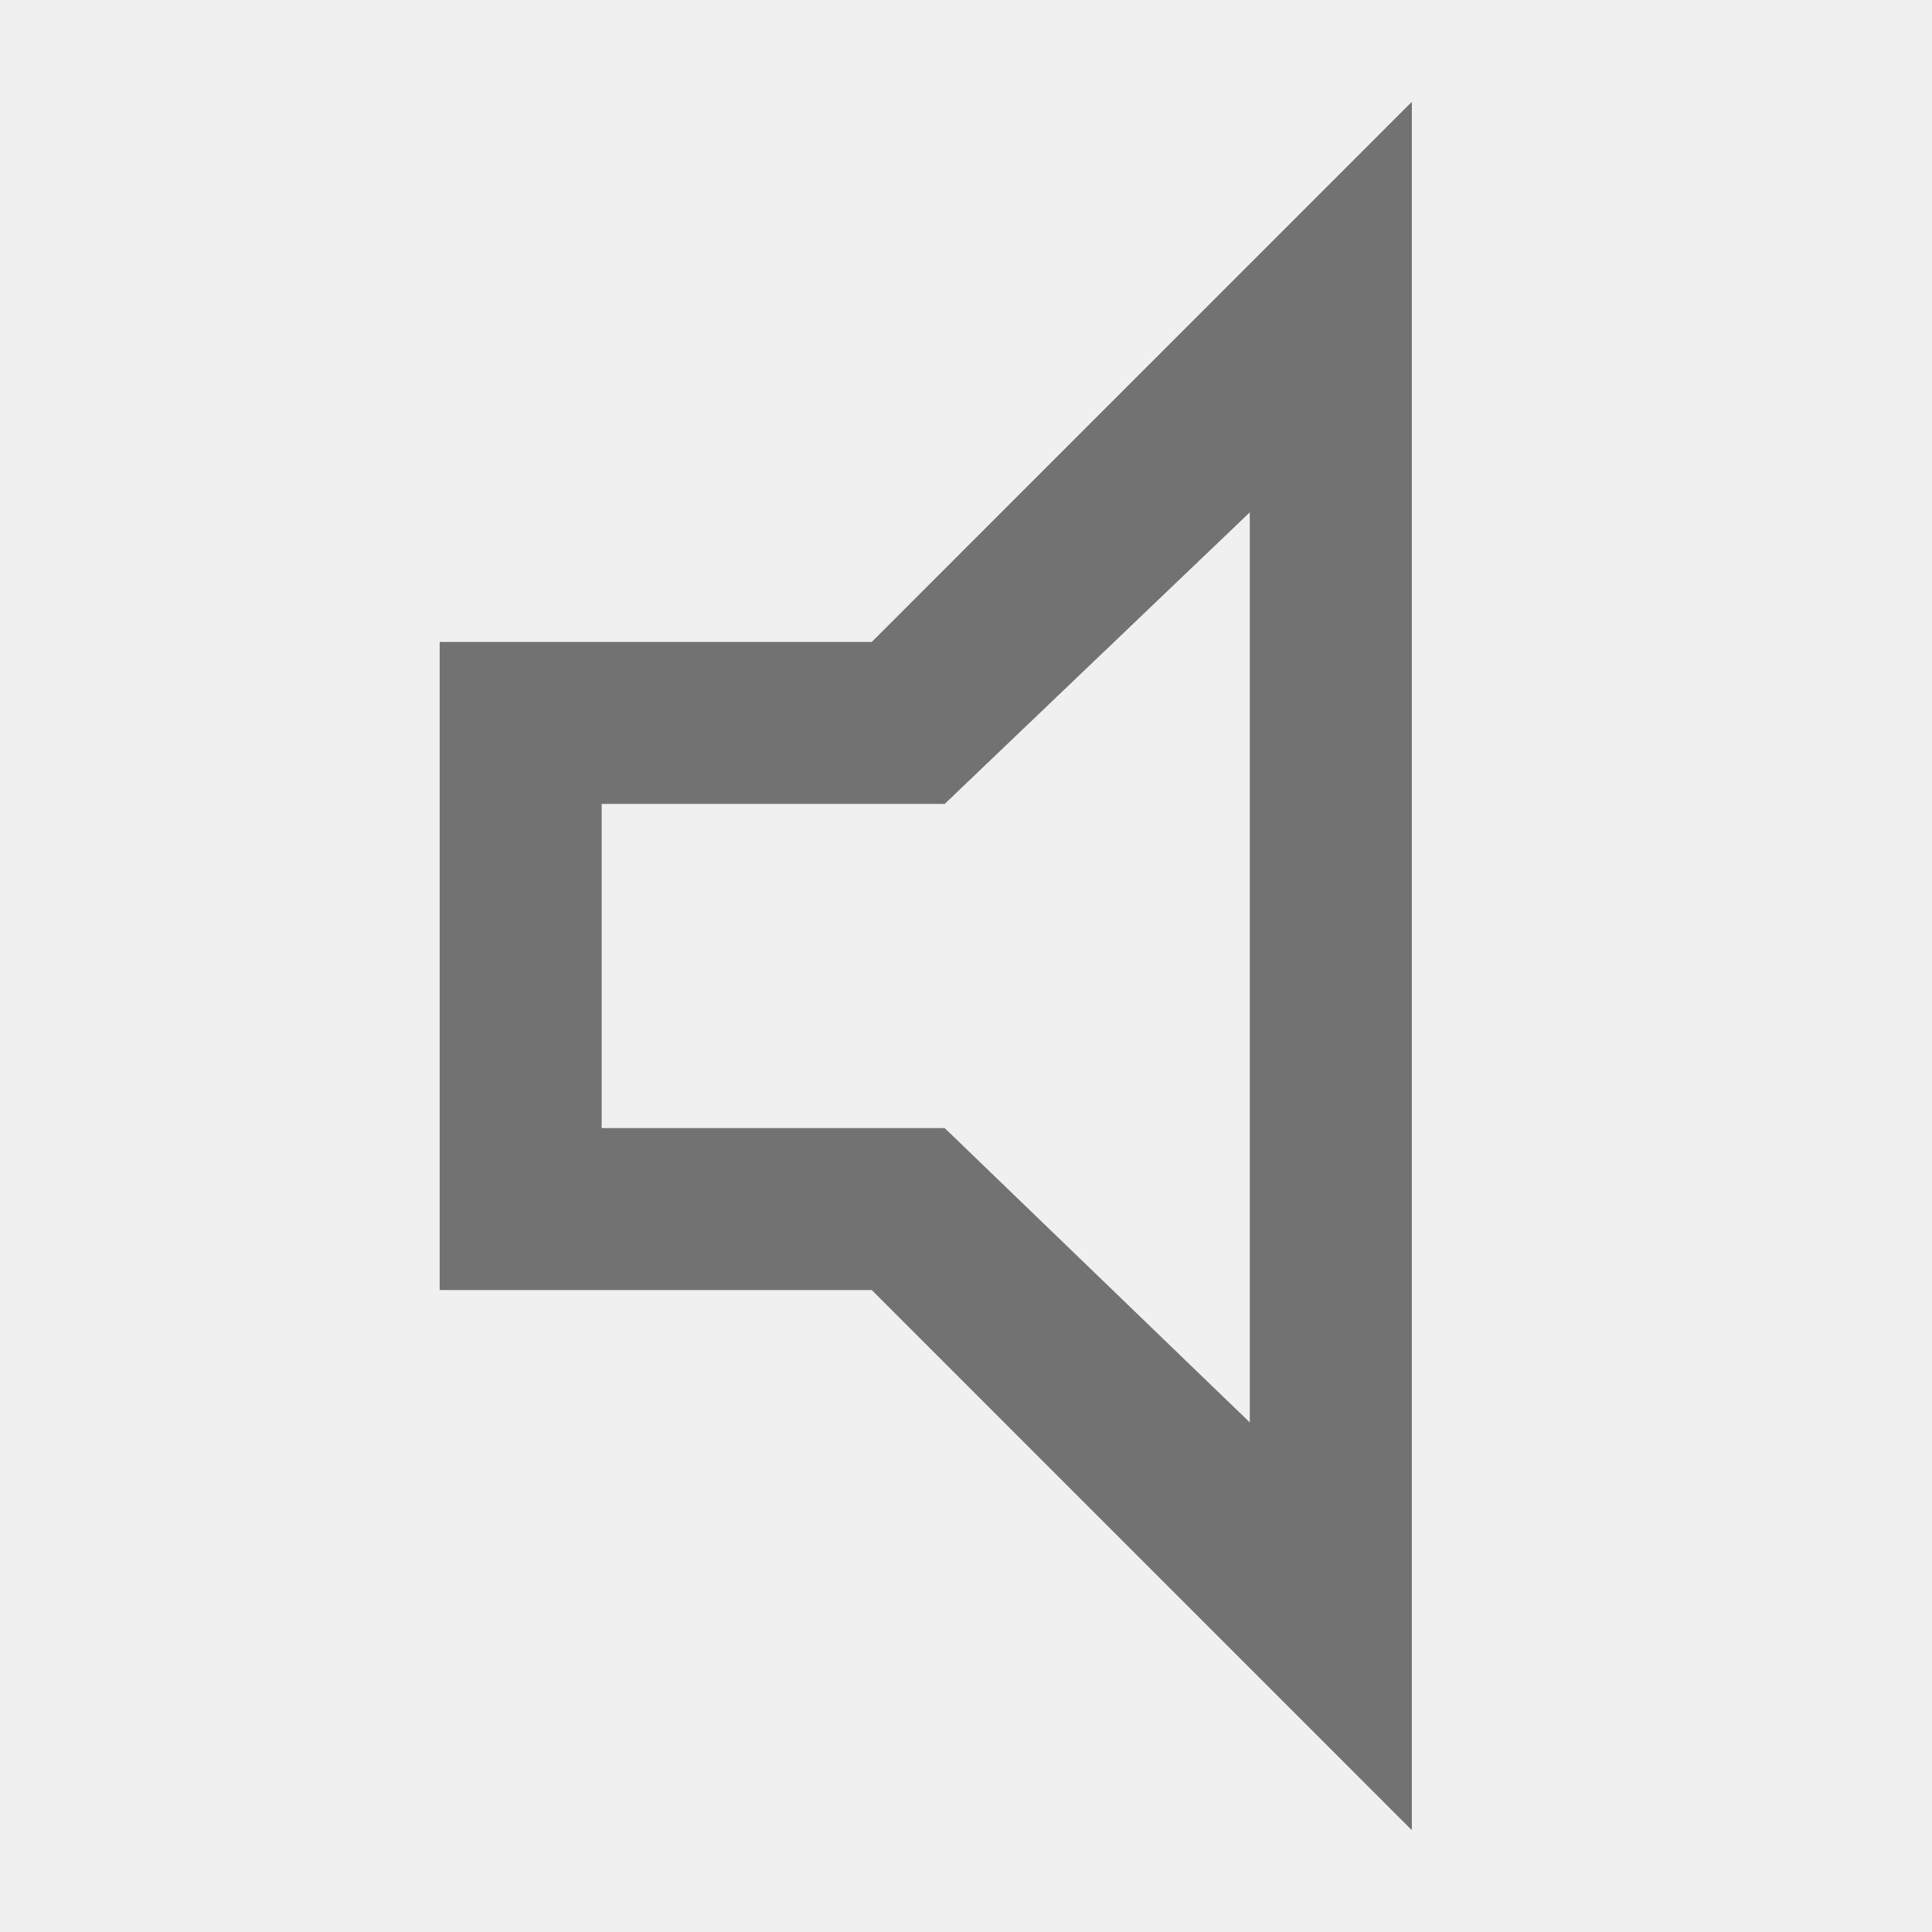
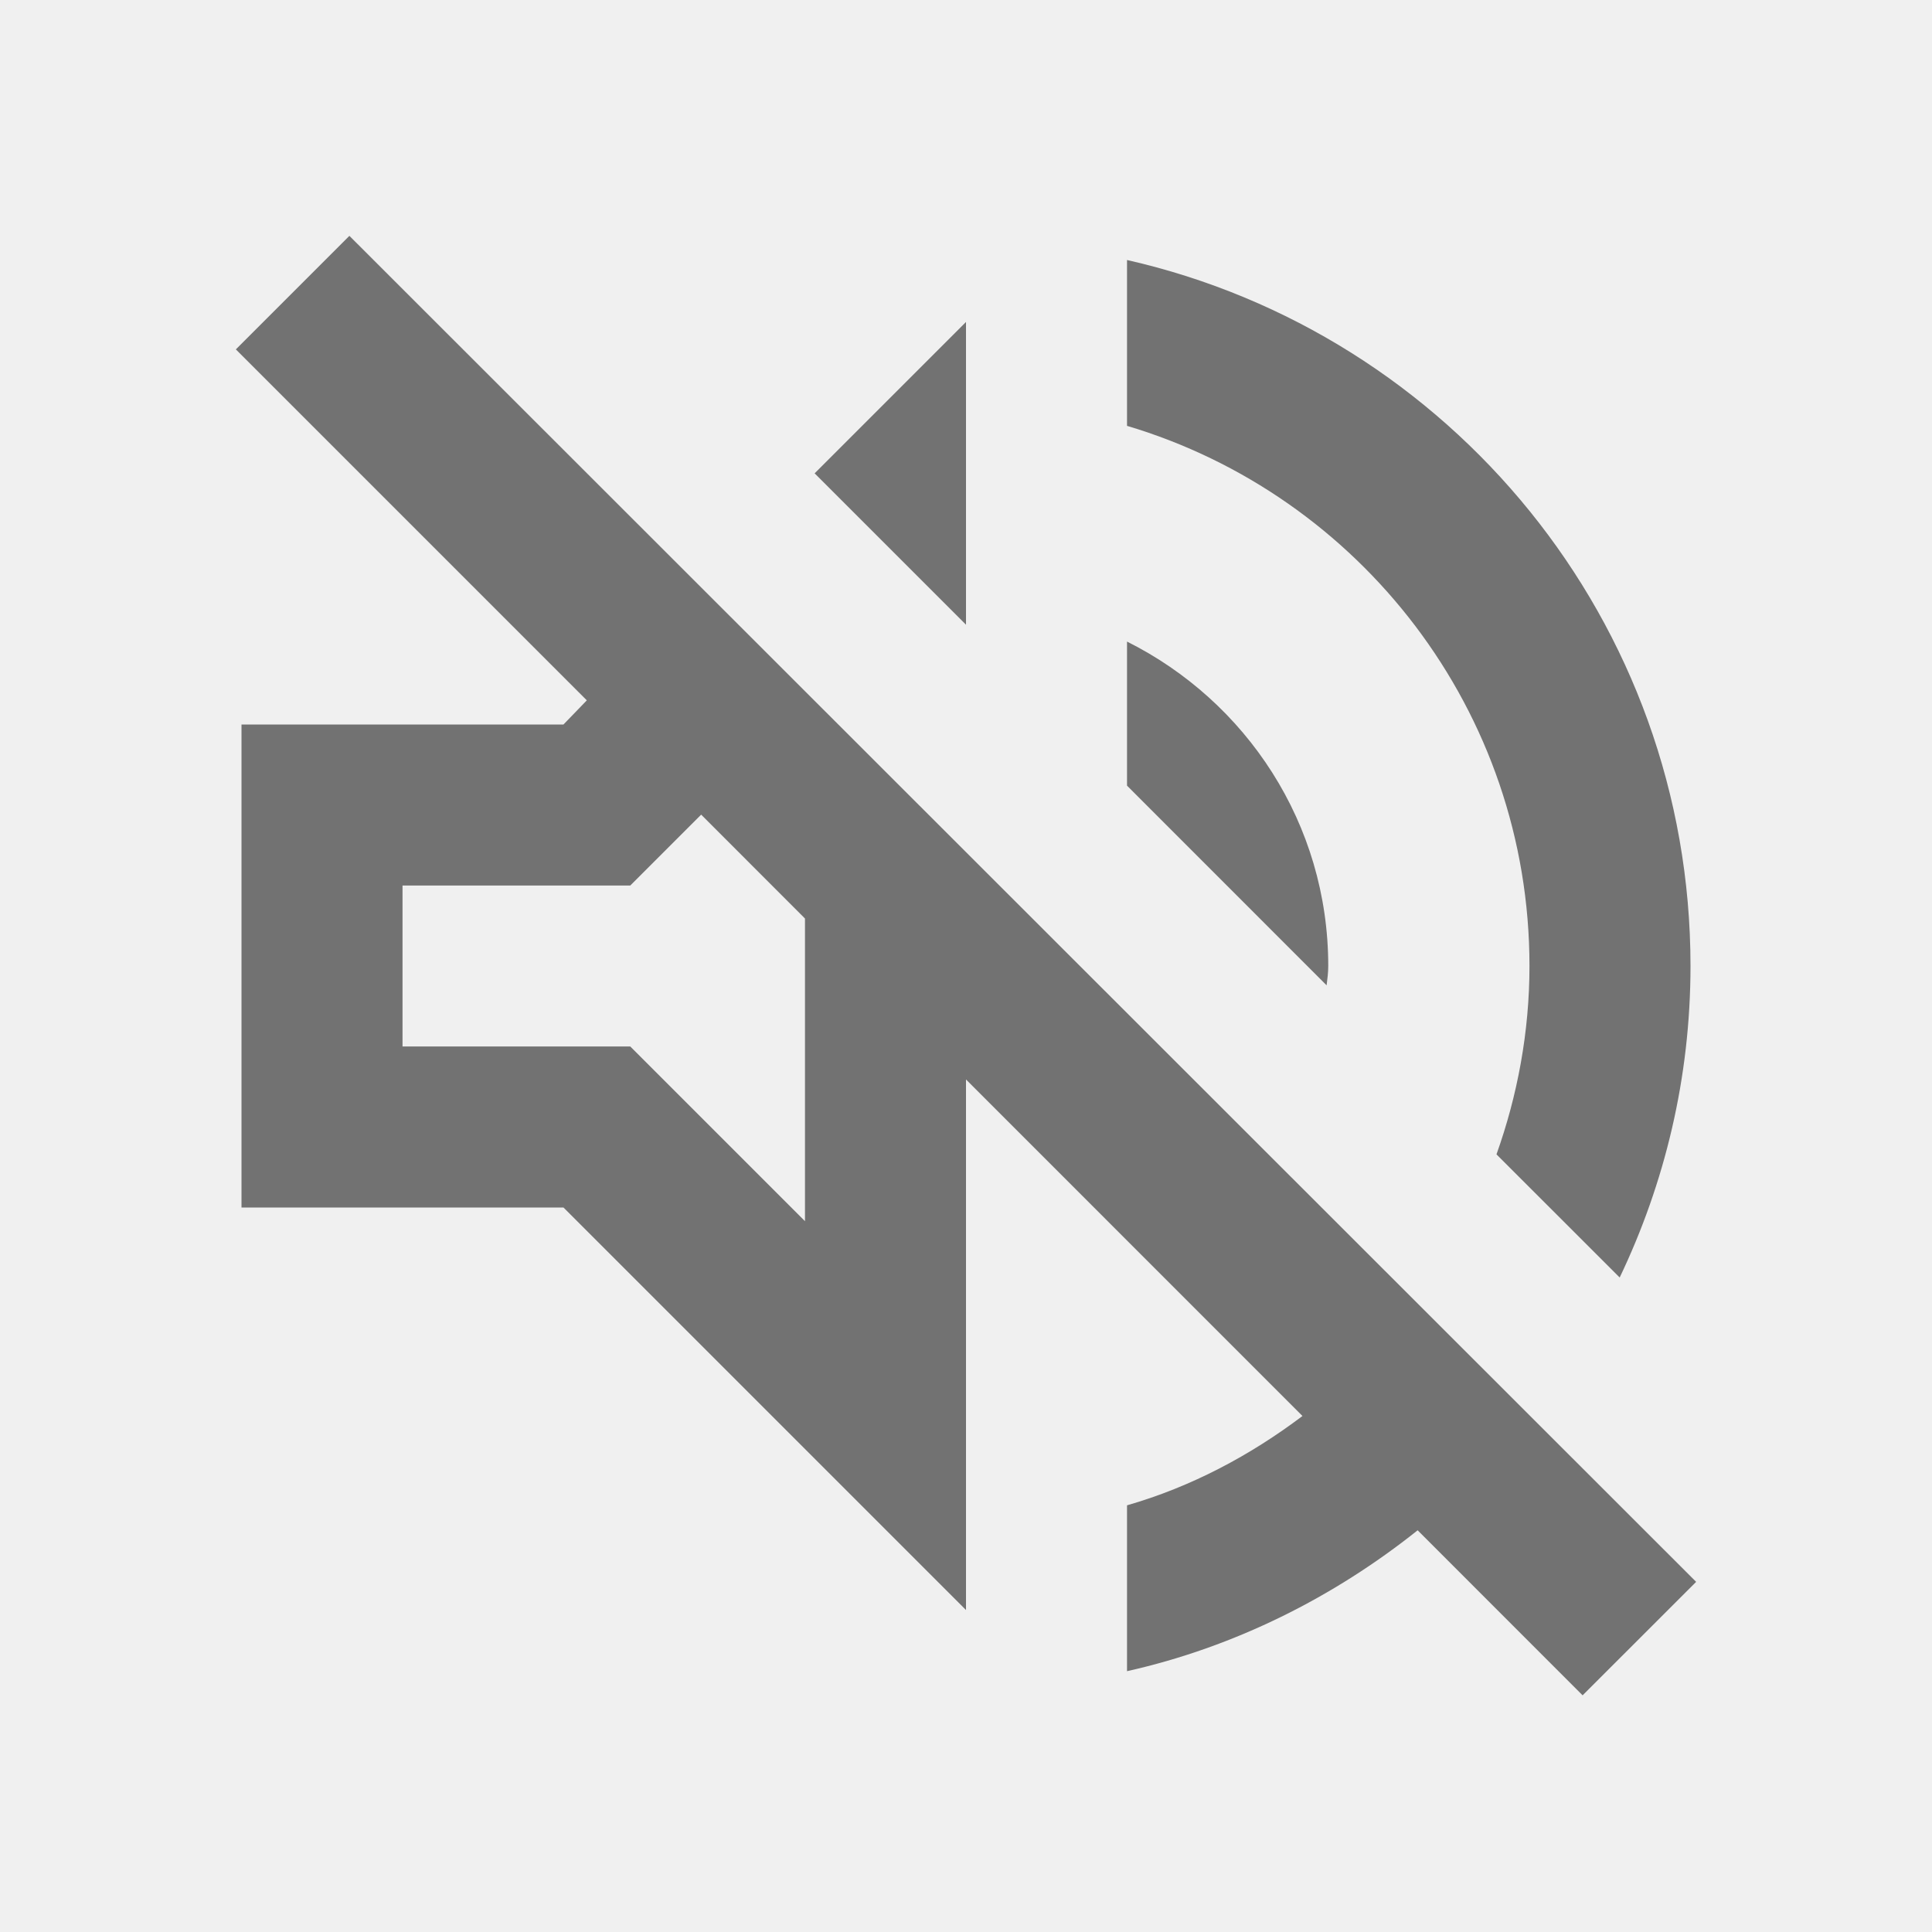
<svg xmlns="http://www.w3.org/2000/svg" width="26" height="26" viewBox="0 0 26 26" fill="none">
-   <path d="M5.917 17.361V8.639H11.732L19 1.37V24.63L11.732 17.361H5.917ZM8.097 15.181H12.713L16.819 19.142V6.895L12.713 10.819H8.097V15.181Z" fill="#727272" />
+   <g clip-path="url(#clip0_57_36)">
+     <path d="M4.702 3.174L3.174 4.702L7.897 9.425L7.583 9.75H3.25V16.25H7.583L13 21.667V14.527L17.528 19.056C16.824 19.587 16.033 20.009 15.167 20.258V22.49C16.618 22.165 17.951 21.493 19.078 20.594L21.298 22.815L22.826 21.288L4.702 3.174ZM10.833 16.434L8.482 14.083H5.417V11.917H8.482L9.436 10.963L10.833 12.361V16.434ZM20.583 13C20.583 13.888 20.421 14.744 20.139 15.535L21.797 17.192C22.403 15.925 22.75 14.506 22.75 13C22.75 8.363 19.511 4.485 15.167 3.499V5.731C18.297 6.663 20.583 9.566 20.583 13ZM13 4.333L10.963 6.37L13 8.407V4.333ZM17.875 13C17.875 11.082 16.77 9.436 15.167 8.634V10.573L17.853 13.26C17.864 13.173 17.875 13.087 17.875 13Z" fill="#727272" />
+   </g>
+   <defs>
+     <clipPath id="clip0_57_36">
+       <rect width="26" height="26" fill="white" />
+     </clipPath>
+   </defs>
</svg>
